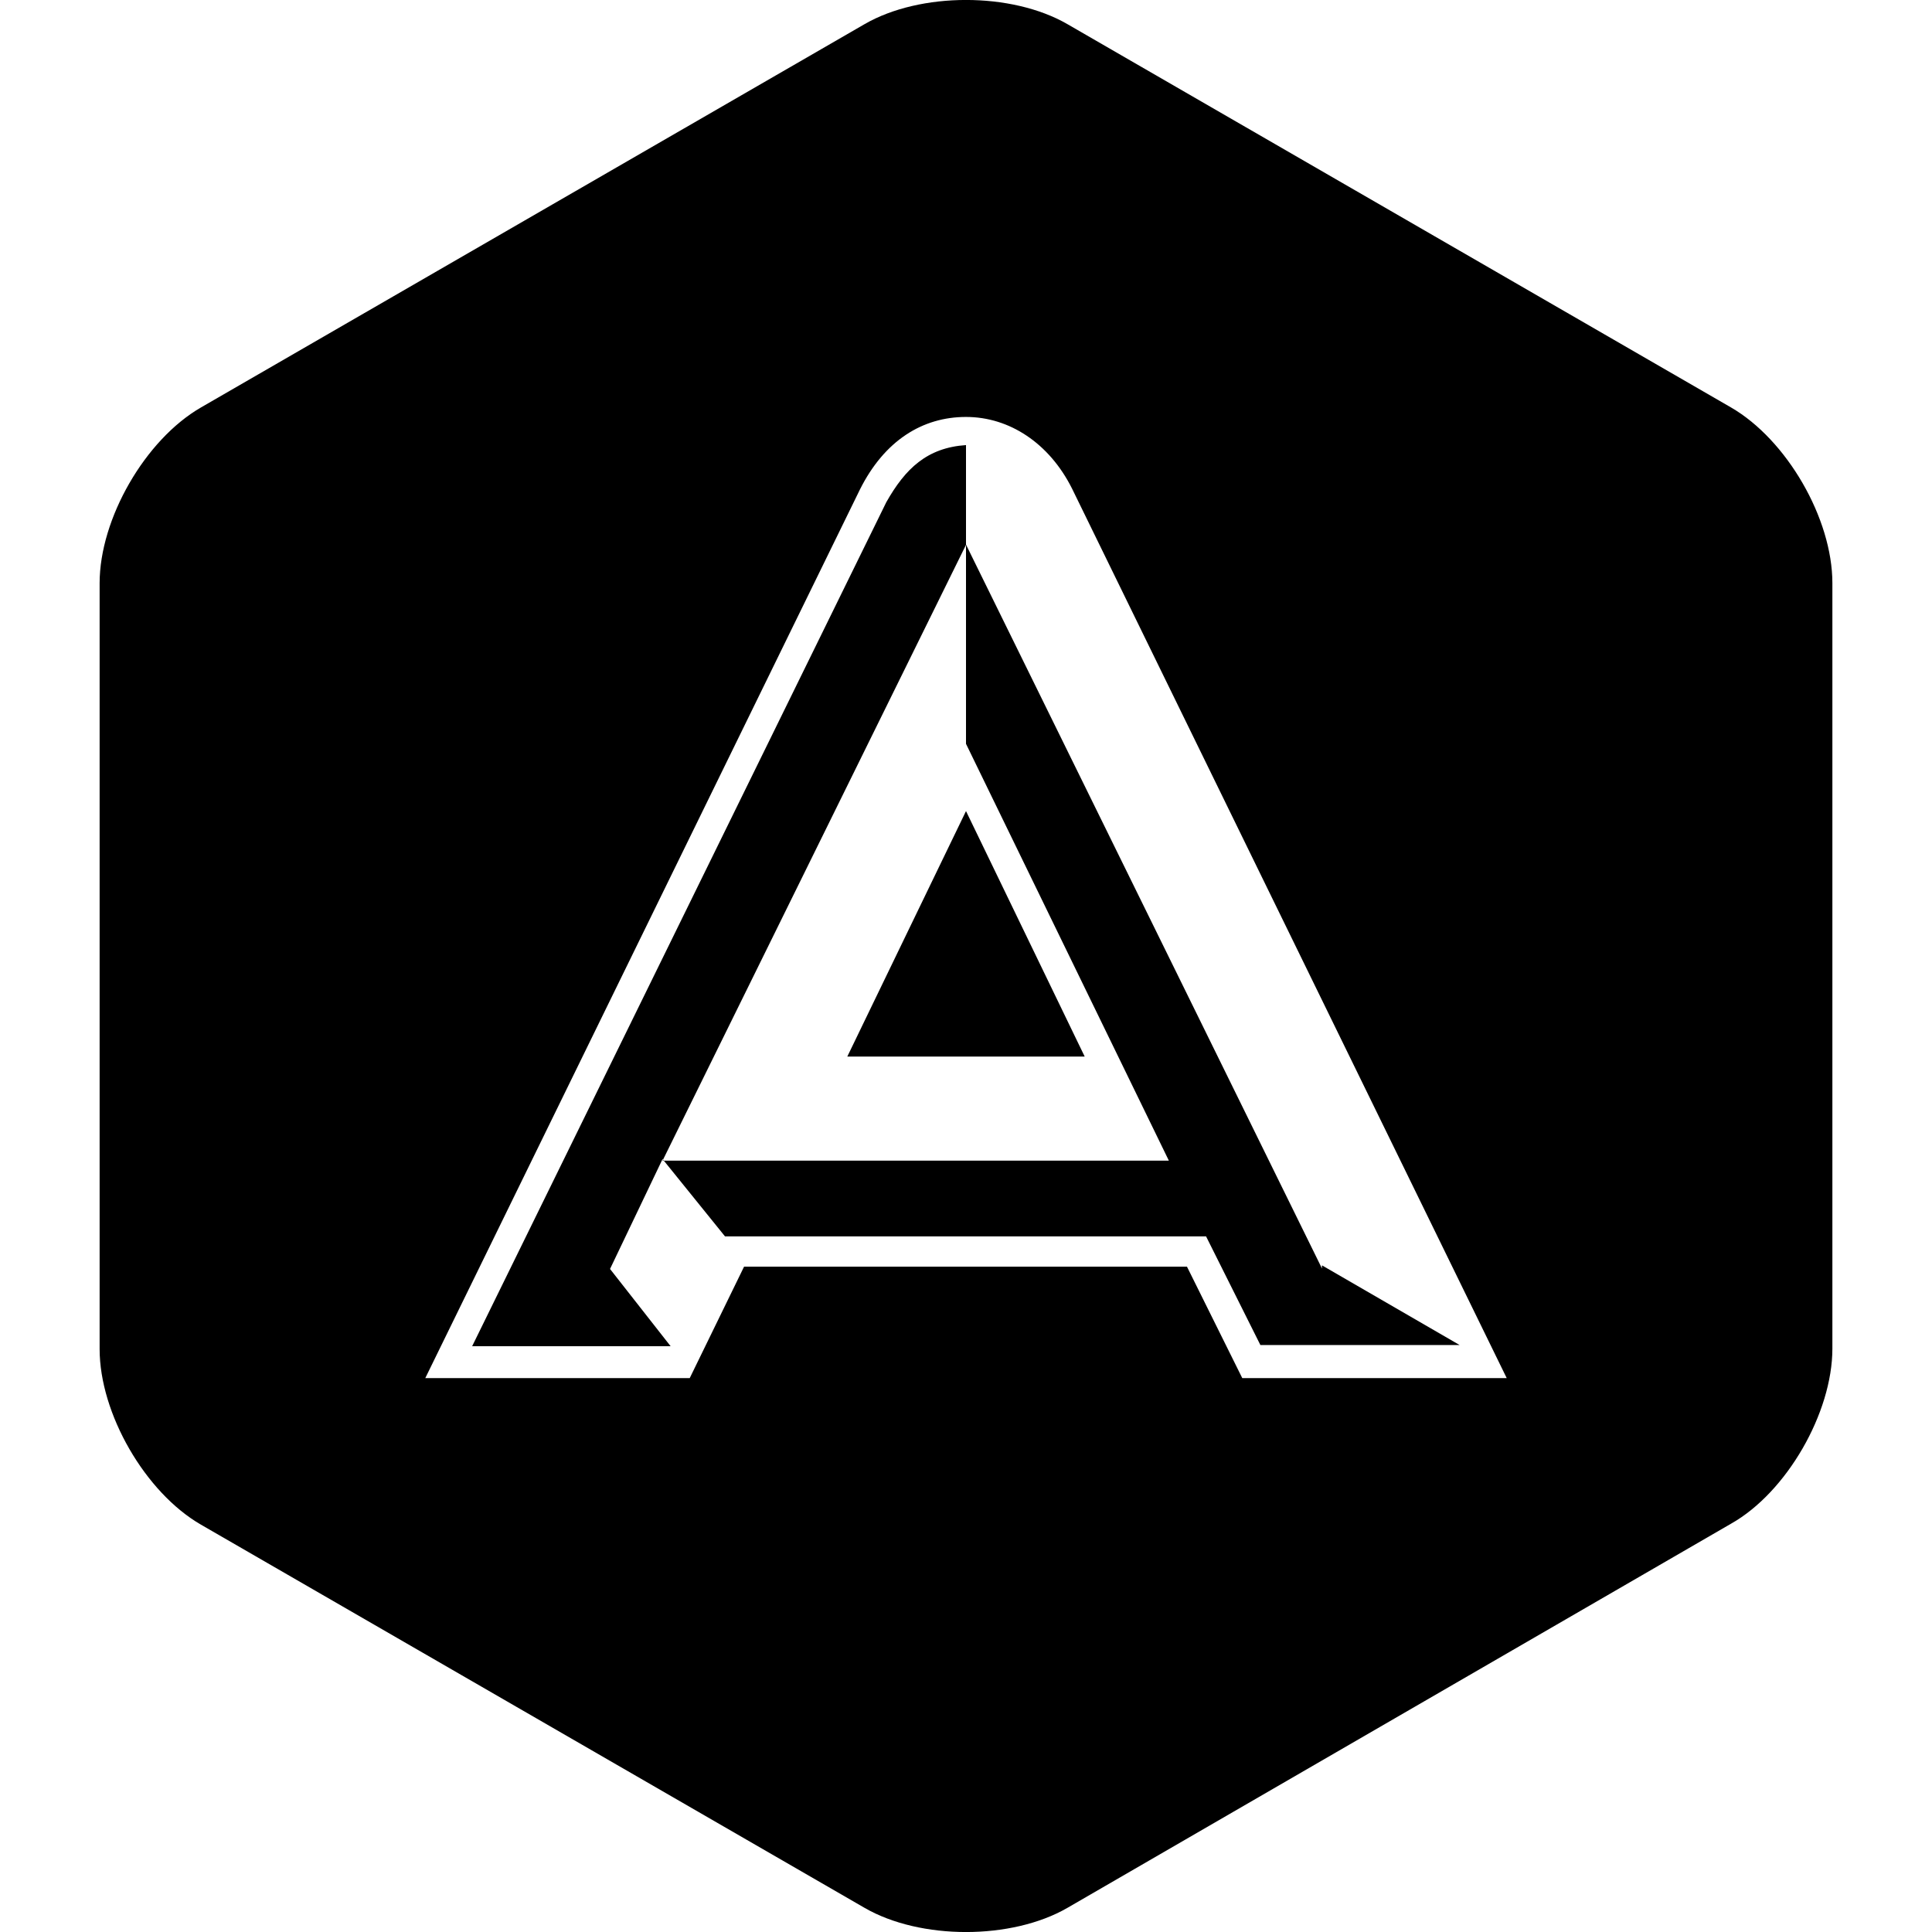
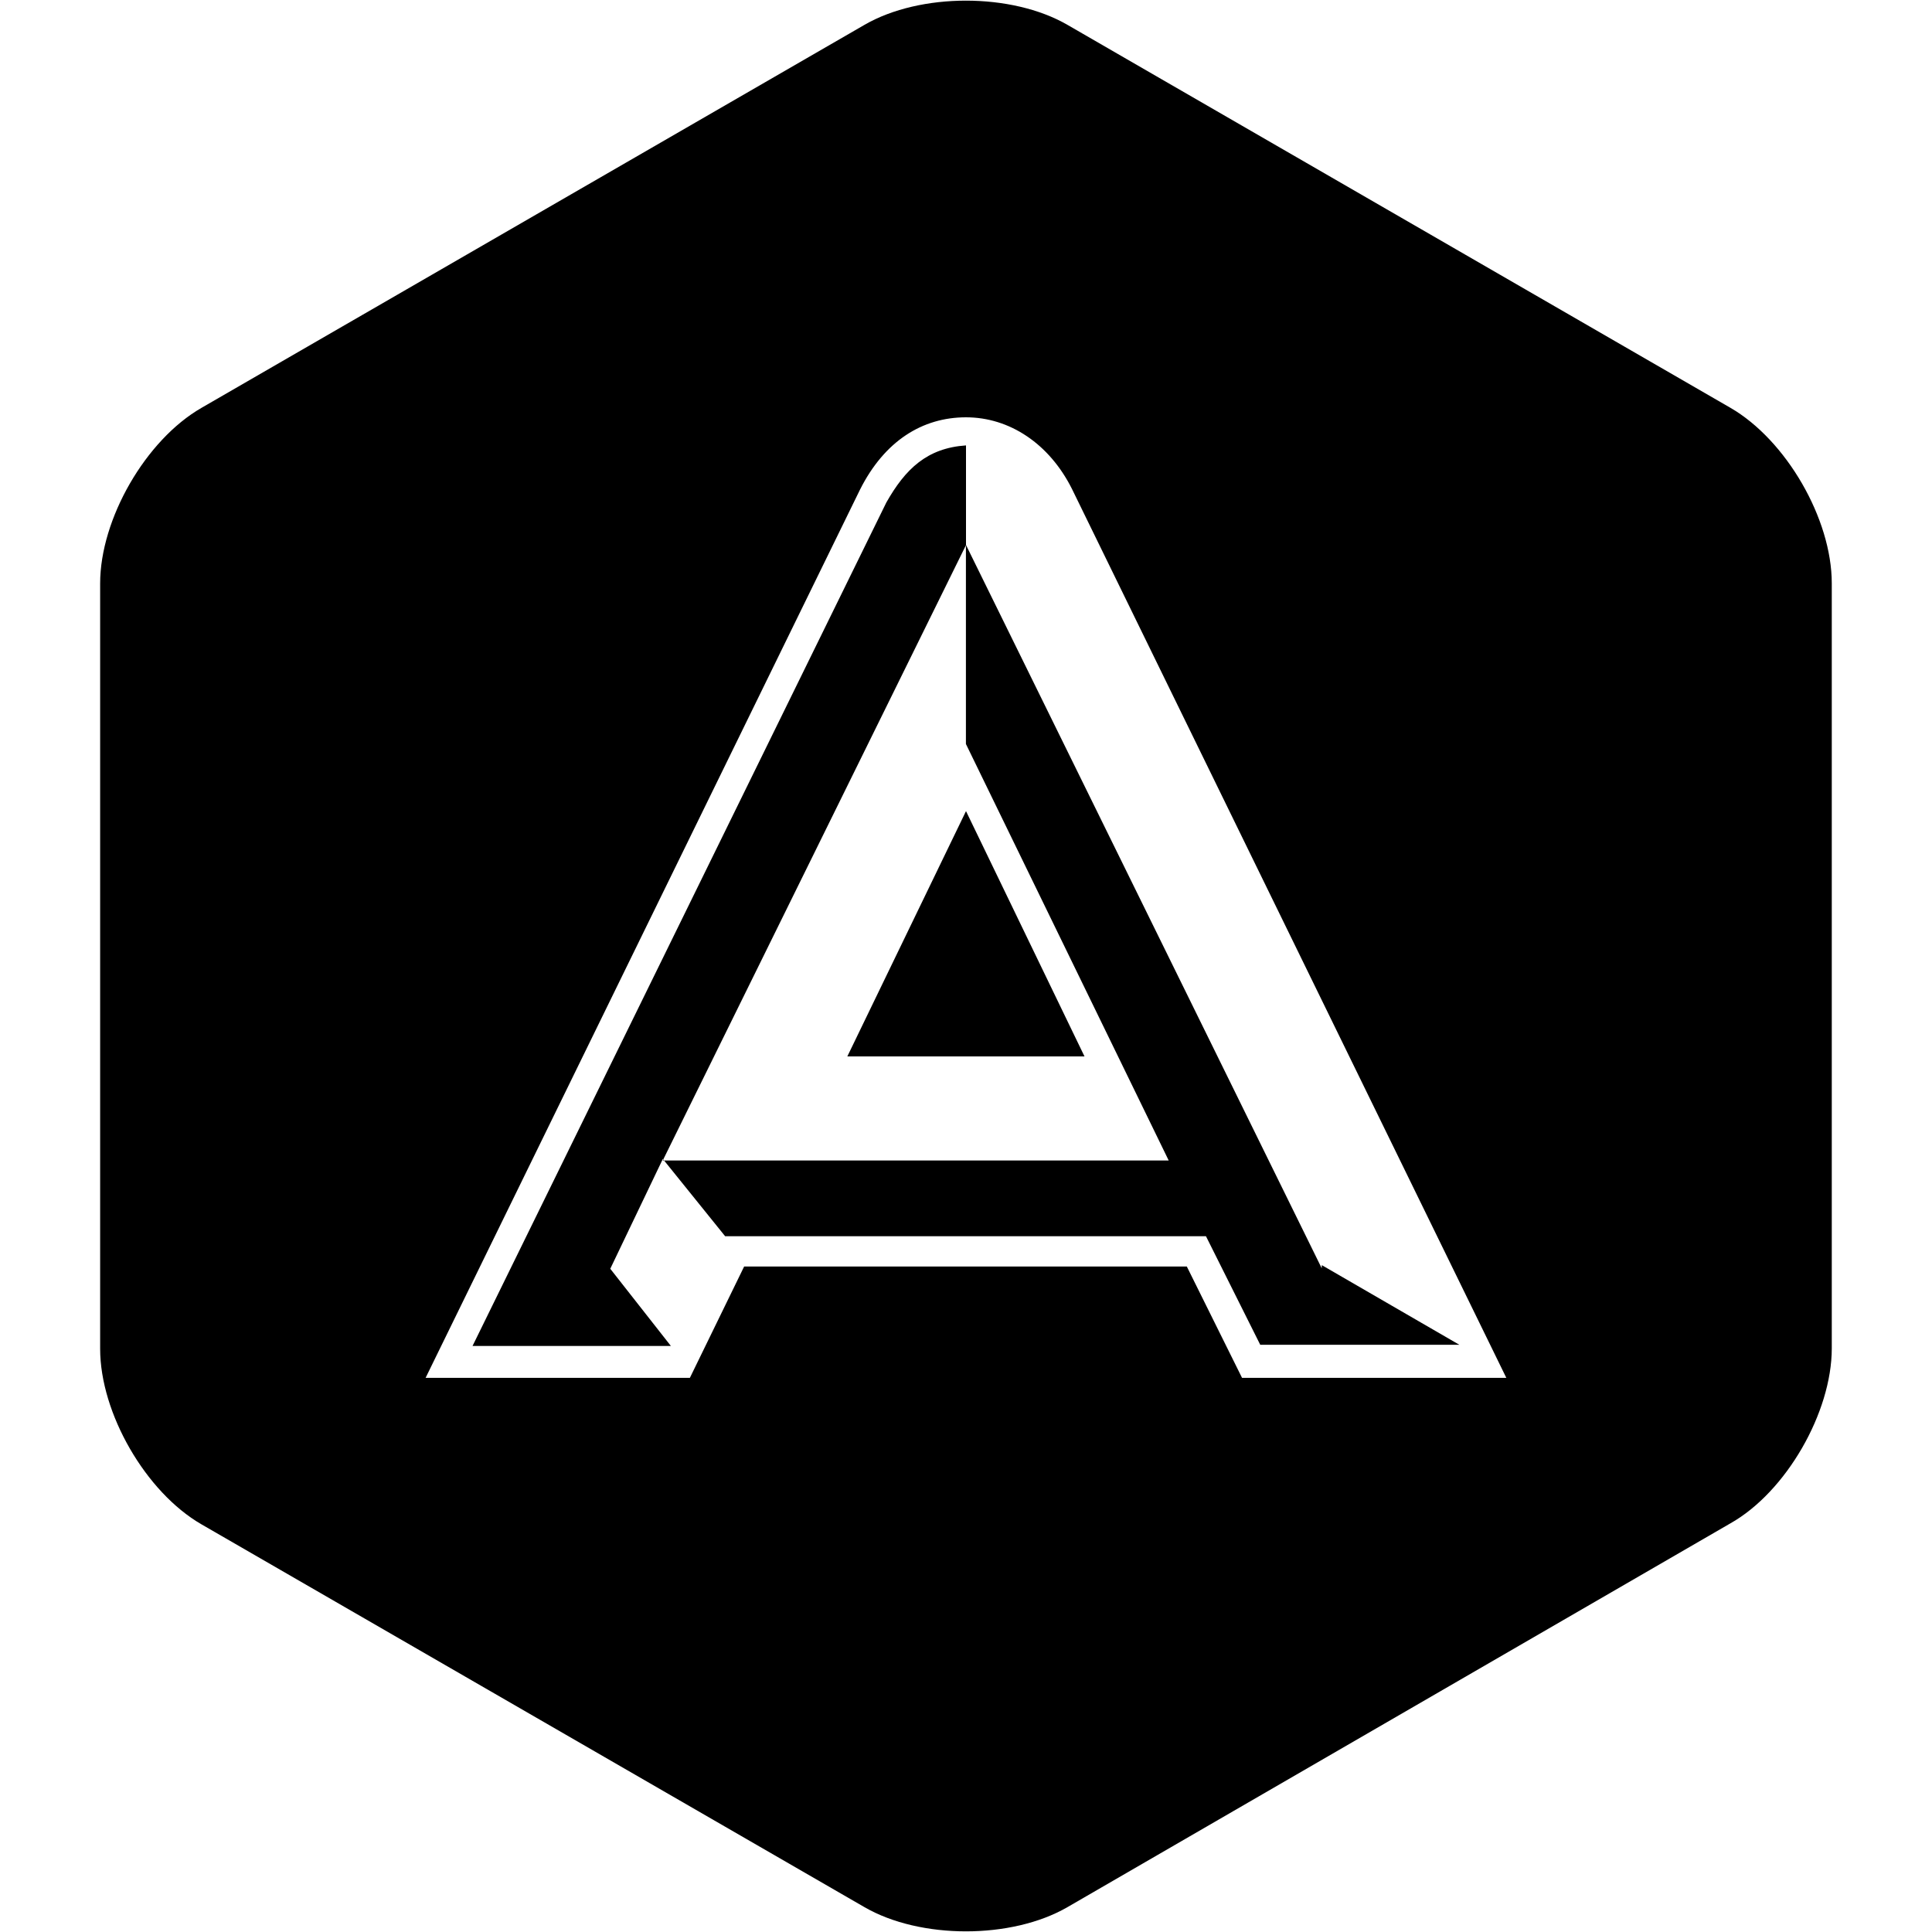
- <svg xmlns="http://www.w3.org/2000/svg" viewBox="0 0 16 16" fill-rule="evenodd" clip-rule="evenodd" stroke-linejoin="round" stroke-miterlimit="1.414">
-   <path d="M.825 4.83c0-.535.378-1.19.84-1.456L7.16.2c.462-.267 1.218-.267 1.68 0l5.495 3.174c.462.267.84.92.84 1.455v6.34c0 .53-.378 1.19-.84 1.45L8.84 15.8c-.462.267-1.218.267-1.68 0l-5.495-3.173c-.462-.266-.84-.92-.84-1.455V4.83zm9.463 6.583l-.458-.923H6.162l-.45.923h-2.19l3.6-7.36c.203-.405.518-.6.878-.6s.69.218.878.593l3.6 7.367h-2.19zm.66-.908L8 4.51v1.65l1.68 3.452H5.487L8 4.512v-.826c-.323.022-.503.195-.66.473l-3.43 6.99h1.644l-.502-.64.435-.91.517.64h3.984l.45.9h1.65l-1.14-.66zM8.983 8.75L8 6.717 7.017 8.75h1.966z" />
+ <svg xmlns="http://www.w3.org/2000/svg" viewBox="0 0 24 24" fill-rule="evenodd" clip-rule="evenodd" stroke-linejoin="round" stroke-miterlimit="1.414">
+   <path d="M1.244 7.248c0-.802.567-1.784 1.26-2.182L10.74.308c.693-.4 1.826-.4 2.519 0l8.237 4.758c.692.4 1.259 1.379 1.259 2.18v9.504c0 .795-.567 1.784-1.26 2.174l-8.236 4.768c-.693.4-1.826.4-2.519 0l-8.237-4.756c-.692-.399-1.259-1.38-1.259-2.181V7.248zm14.185 9.868l-.686-1.383H9.244l-.674 1.383H5.287l5.396-11.033c.305-.607.777-.899 1.317-.899s1.034.327 1.316.889l5.396 11.043h-3.283zm.99-1.361l-4.42-8.987v2.474l2.519 5.174H8.233L12 6.771V5.533c-.485.033-.754.293-.99.71L5.87 16.72h2.464l-.753-.959.653-1.364.774.96h5.973l.674 1.348h2.473l-1.708-.989zm-2.946-2.63L12 10.076l-1.474 3.047h2.947z" />
</svg>
